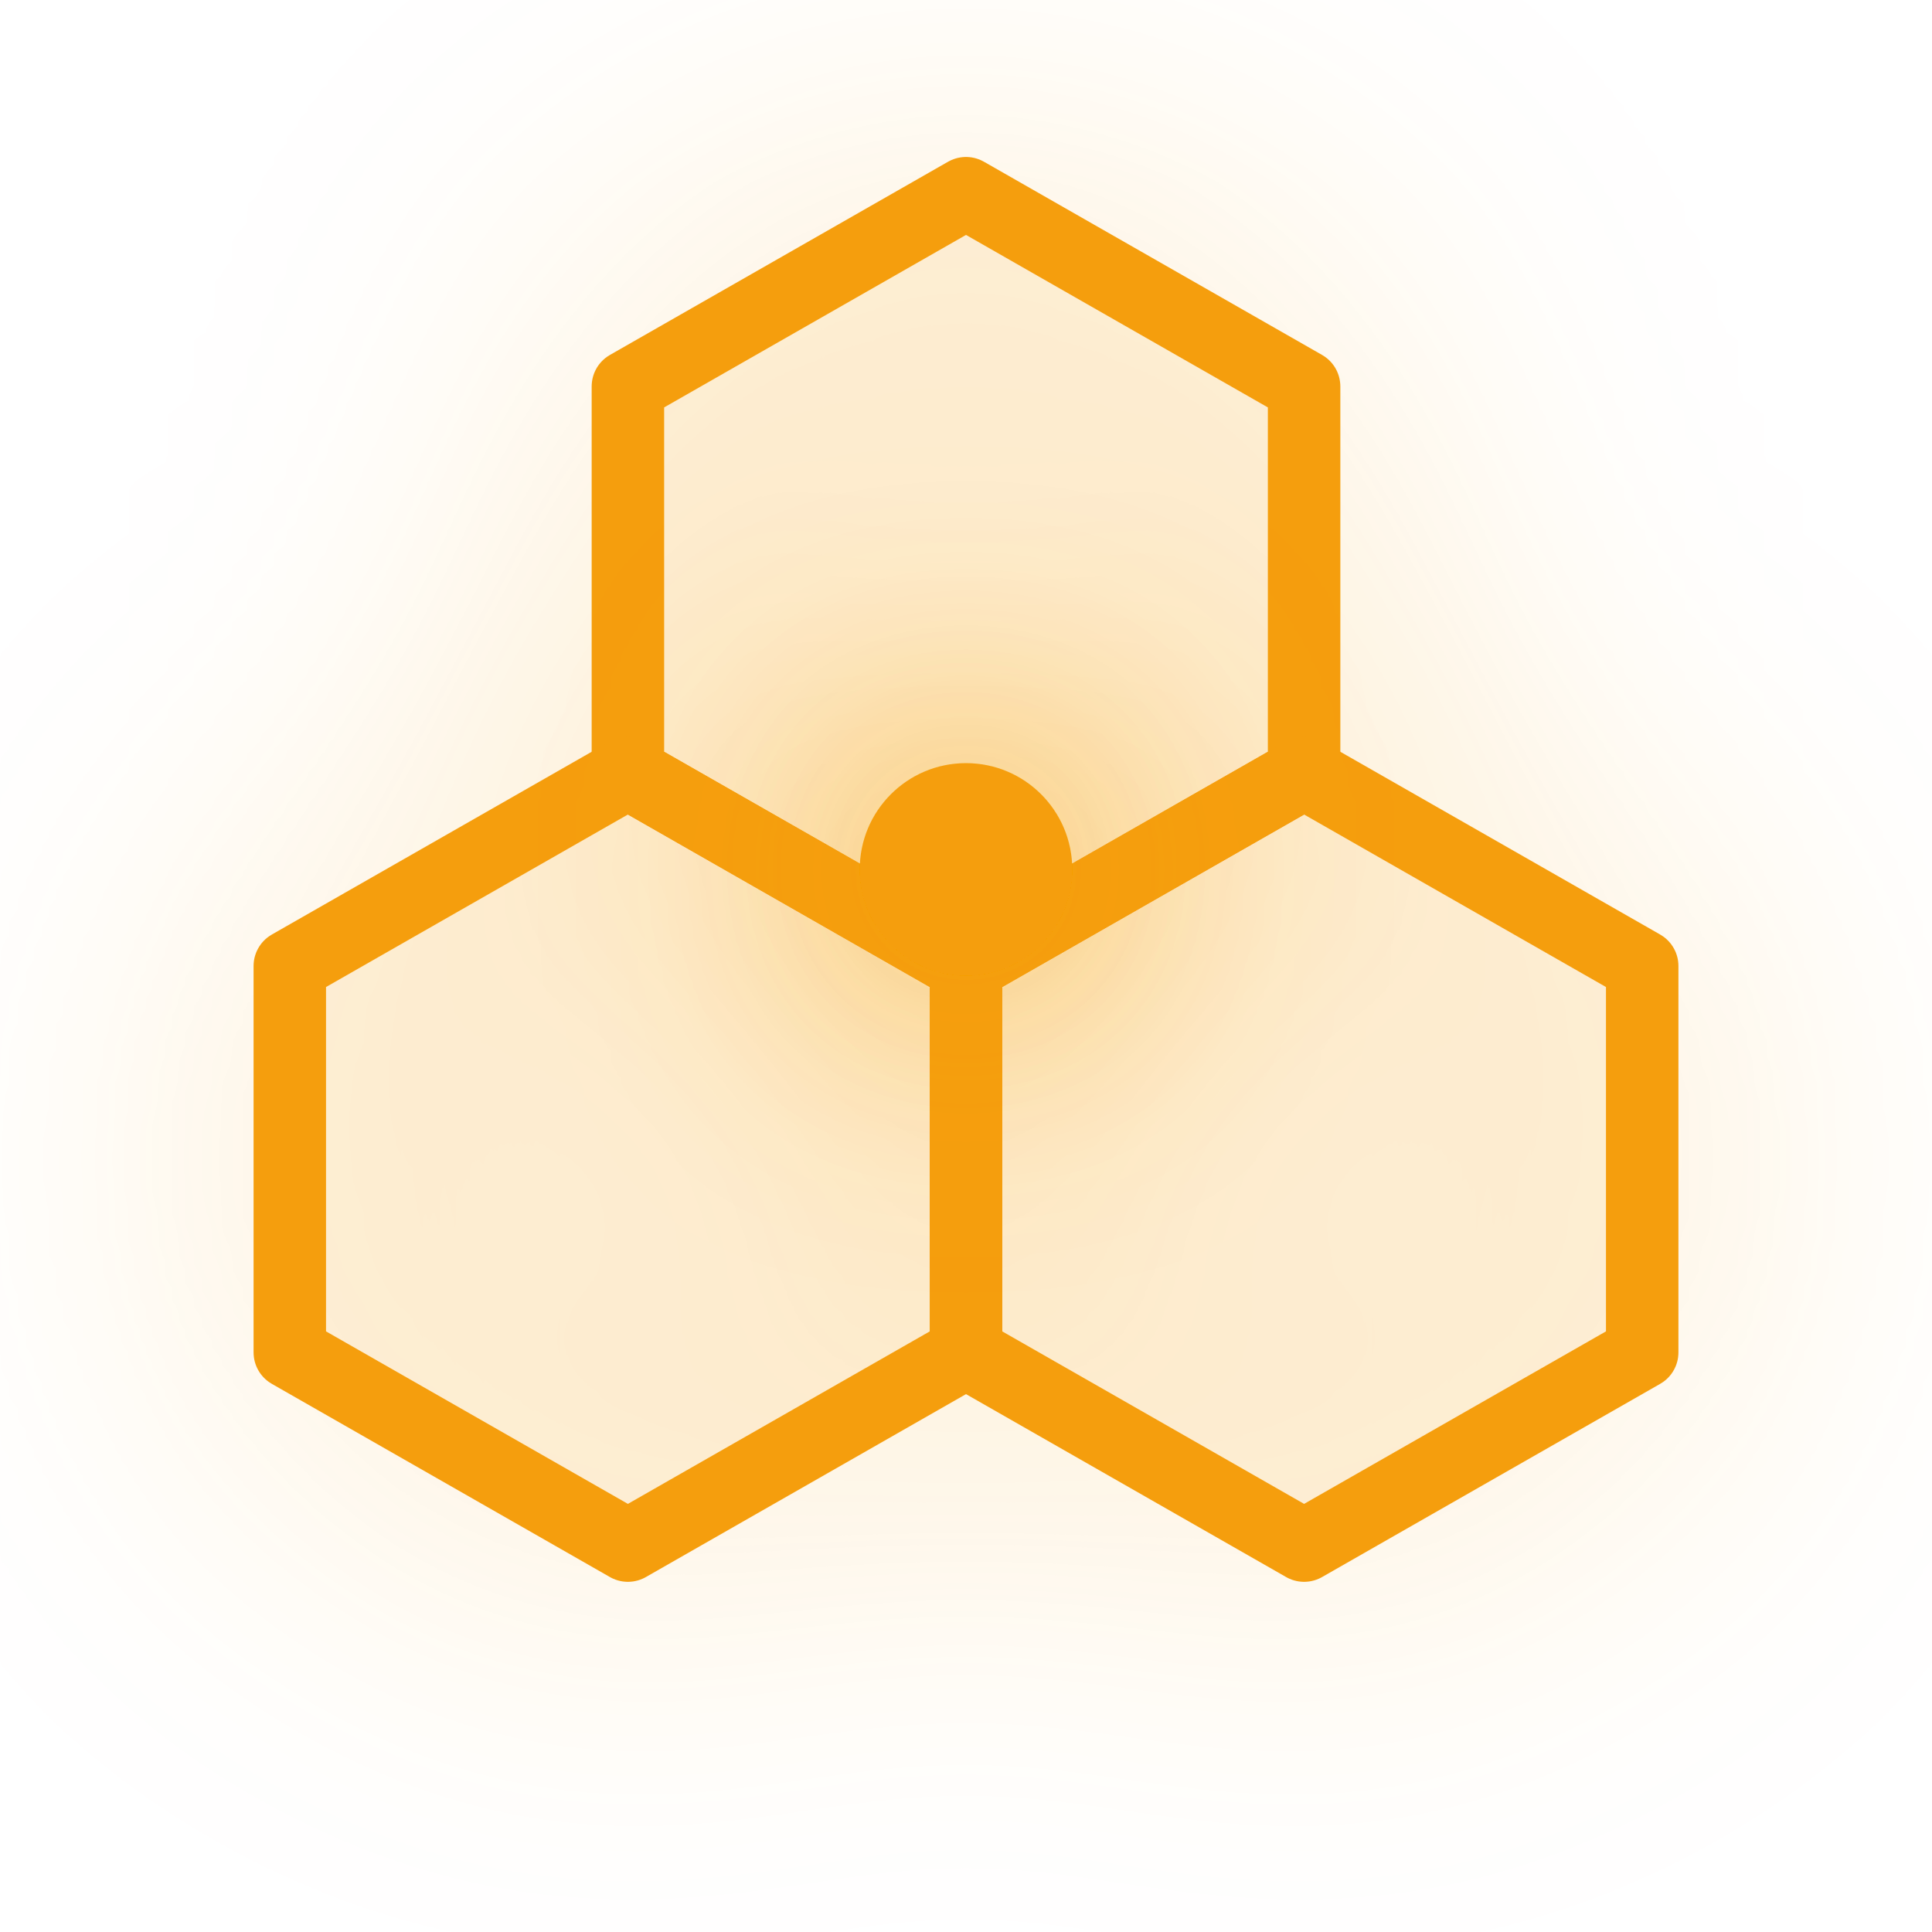
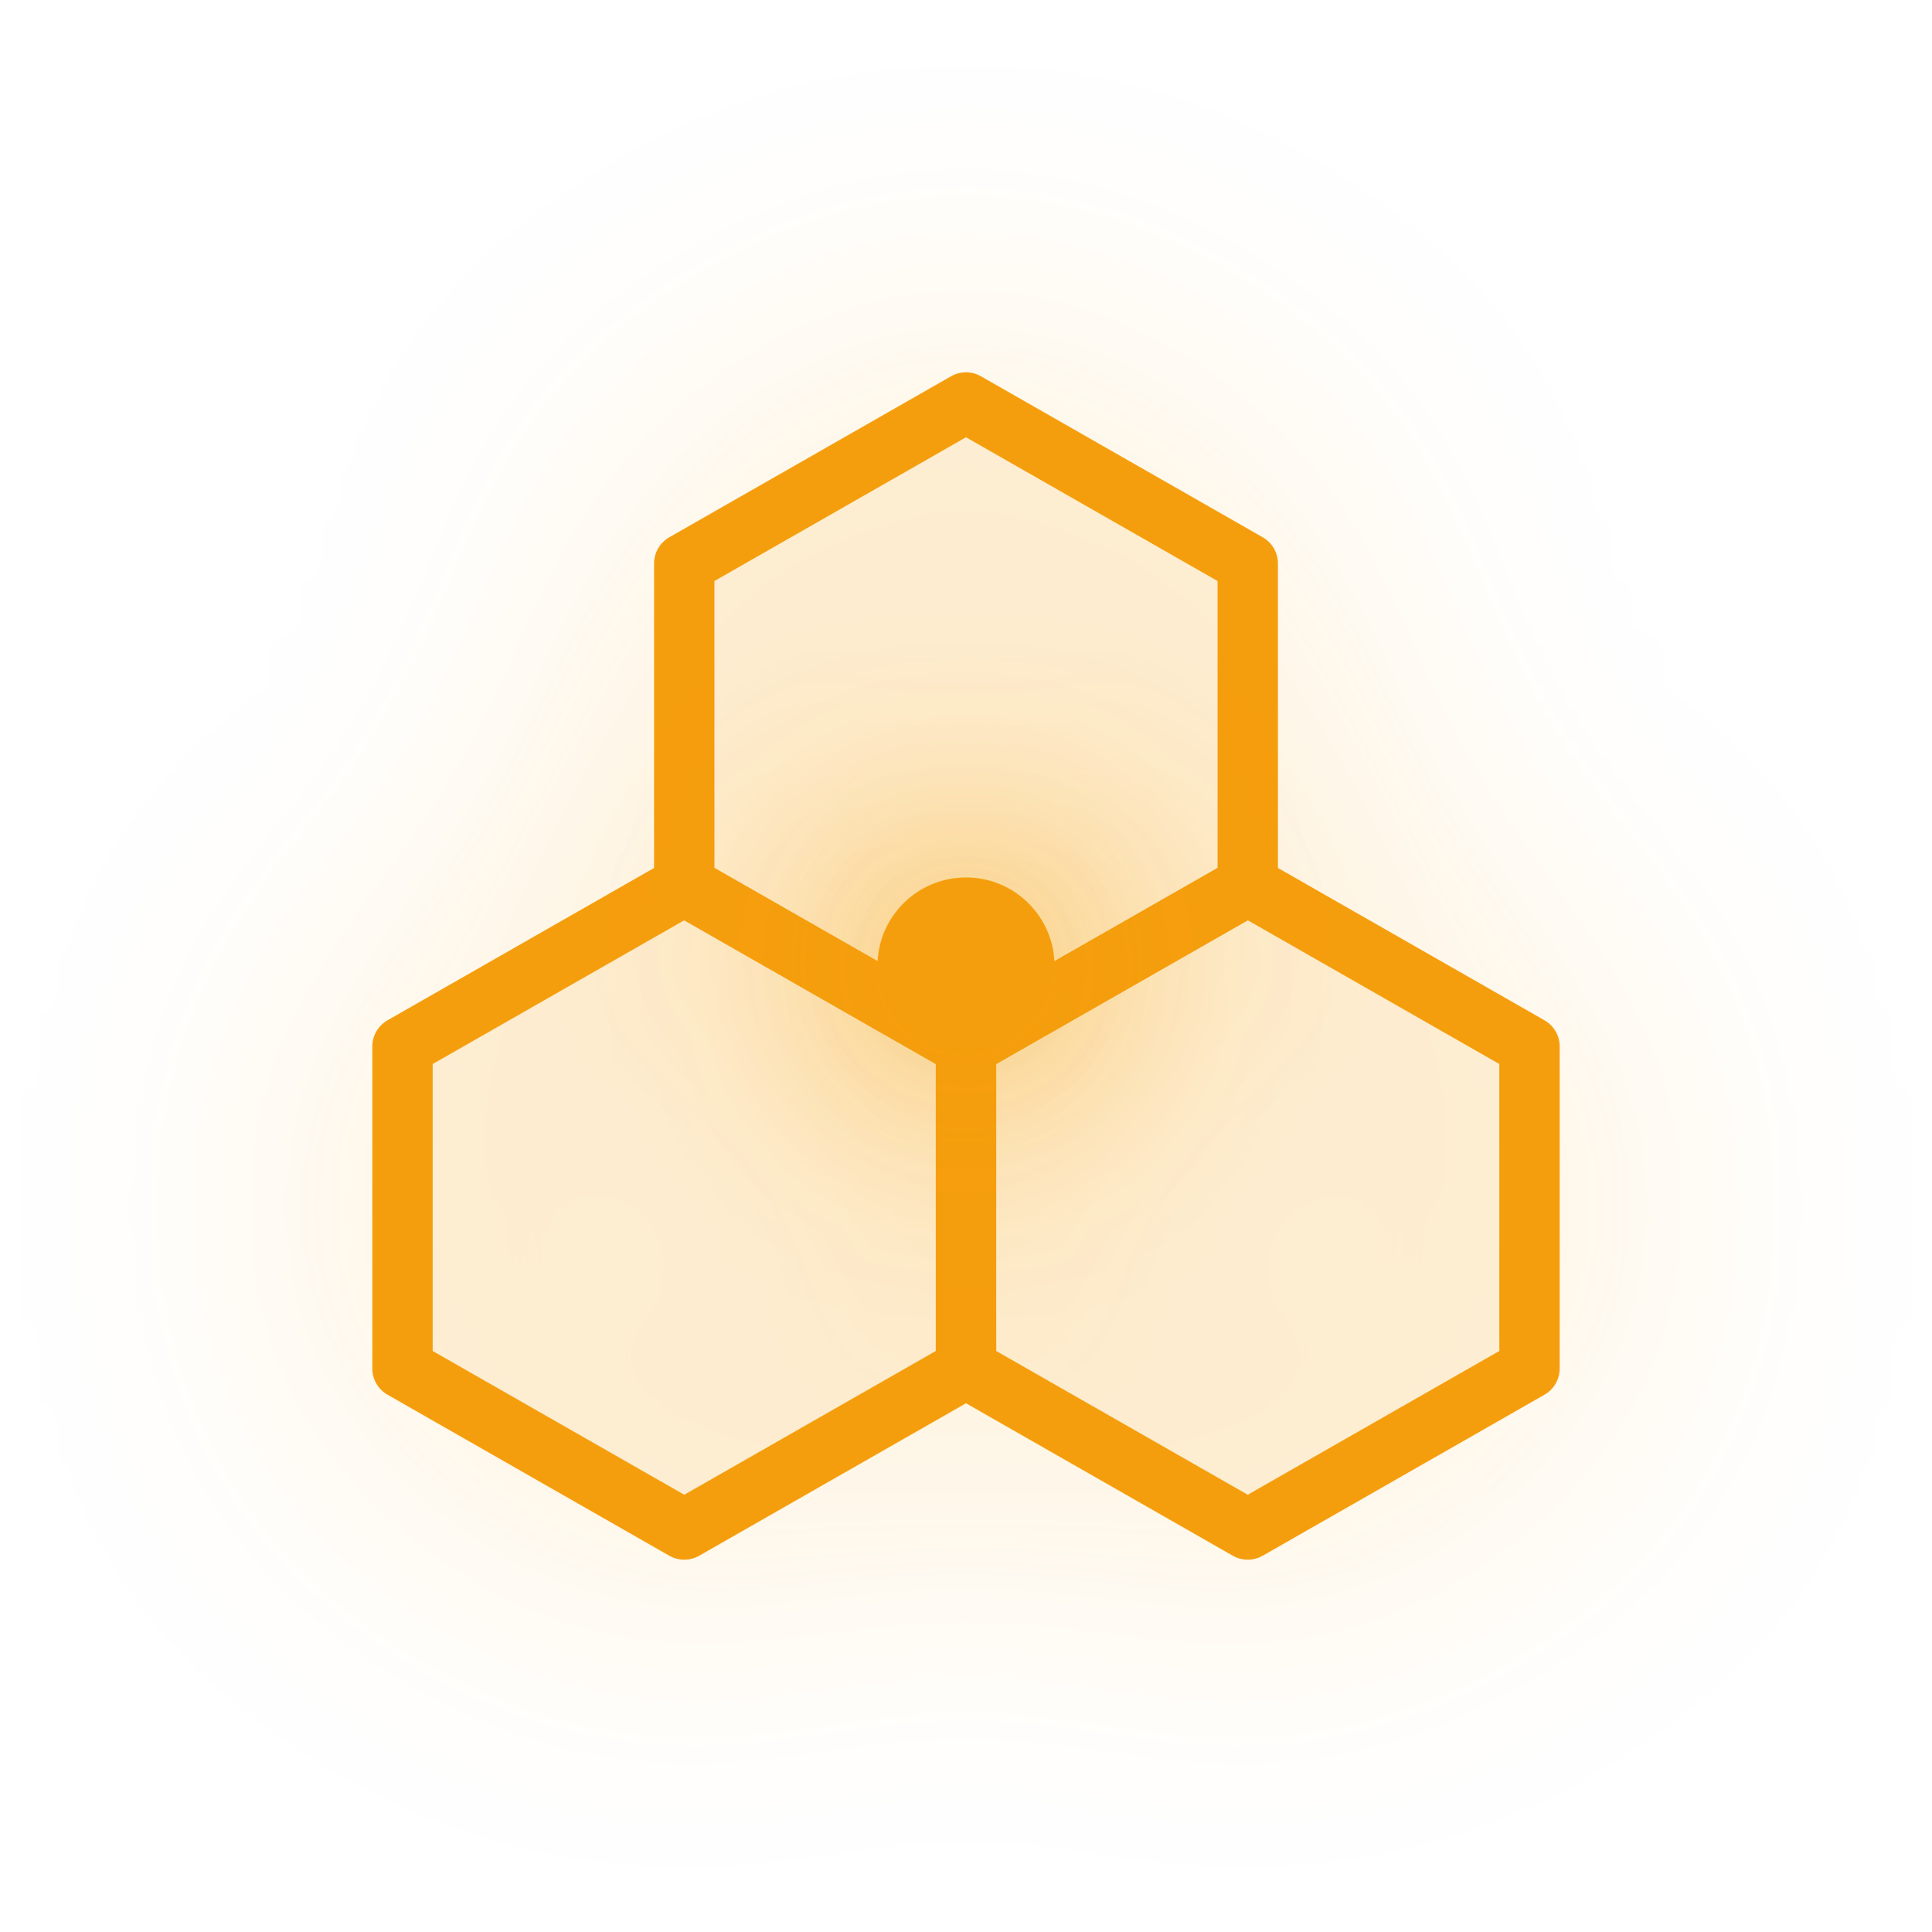
- <svg xmlns="http://www.w3.org/2000/svg" width="100%" height="100%" viewBox="0 0 40 40">
+ <svg xmlns="http://www.w3.org/2000/svg" width="100%" height="100%" viewBox="-4 -6 48 48">
  <style>
    .hex {
      fill: rgba(245, 158, 11, 0.1);
      stroke: #f59e0b;
      stroke-width: 1.5;
      stroke-linejoin: round;
    }
    .hex-1 {
      animation: pulseHex 4s infinite ease-in-out;
    }
    .hex-2 {
      animation: pulseHex 4s infinite ease-in-out 1.33s;
    }
    .hex-3 {
      animation: pulseHex 4s infinite ease-in-out 2.66s;
    }

    @keyframes pulseHex {
      0%, 100% {
        fill: rgba(245, 158, 11, 0.1);
        stroke: #f59e0b;
        stroke-width: 1.5;
      }
      50% {
        fill: rgba(245, 158, 11, 0.5);
        stroke: #fbbf24;
        stroke-width: 2.2;
      }
    }

    .bee {
      fill: #f59e0b;
      filter: drop-shadow(0 0 3px #f59e0b);
      transform-origin: 20px 18px;
      animation: flyBee 5s linear infinite;
    }

    @keyframes flyBee {
      0% {
        transform: rotate(0deg) translateX(16px);
      }
      100% {
        transform: rotate(360deg) translateX(16px);
      }
    }
  </style>
  <g filter="drop-shadow(0 0 4px rgba(245, 158, 11, 0.4))">
    <path class="hex hex-1" d="M20,4 L27,8 L27,16 L20,20 L13,16 L13,8 Z" />
    <path class="hex hex-2" d="M13,16 L20,20 L20,28 L13,32 L6,28 L6,20 Z" />
    <path class="hex hex-3" d="M27,16 L34,20 L34,28 L27,32 L20,28 L20,20 Z" />
    <circle class="bee" cx="20" cy="18" r="2.2" />
  </g>
</svg>
